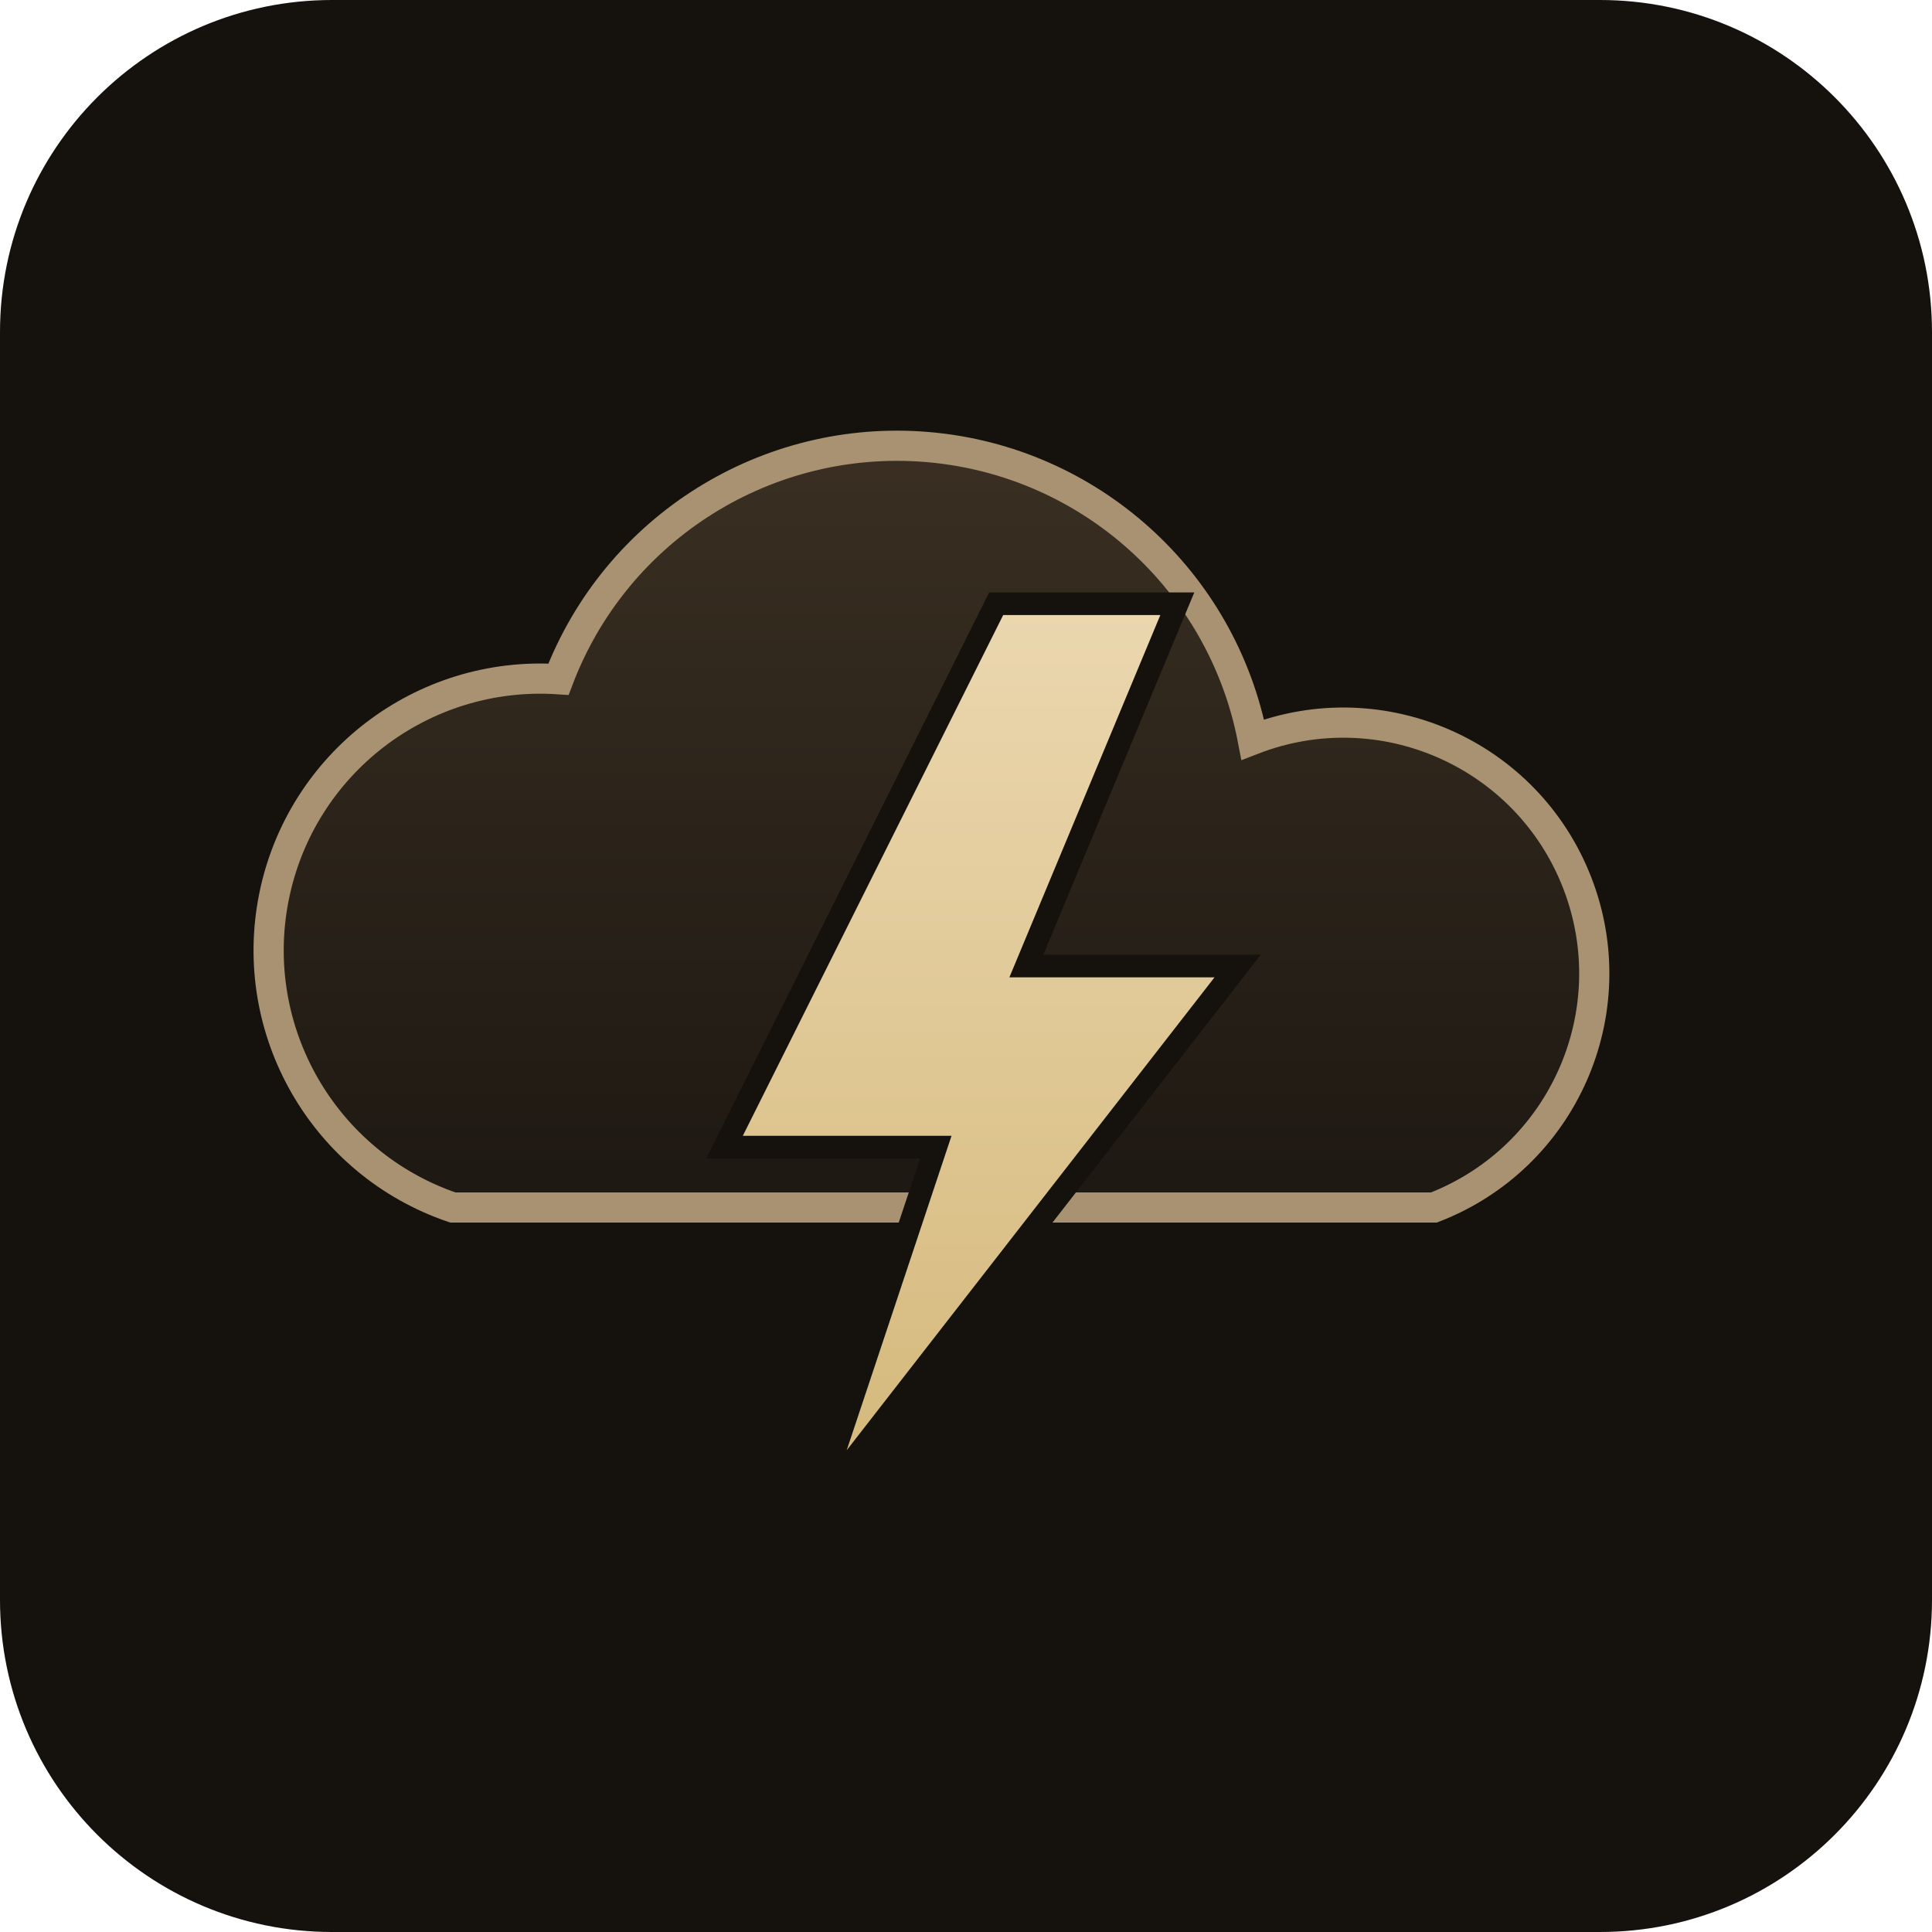
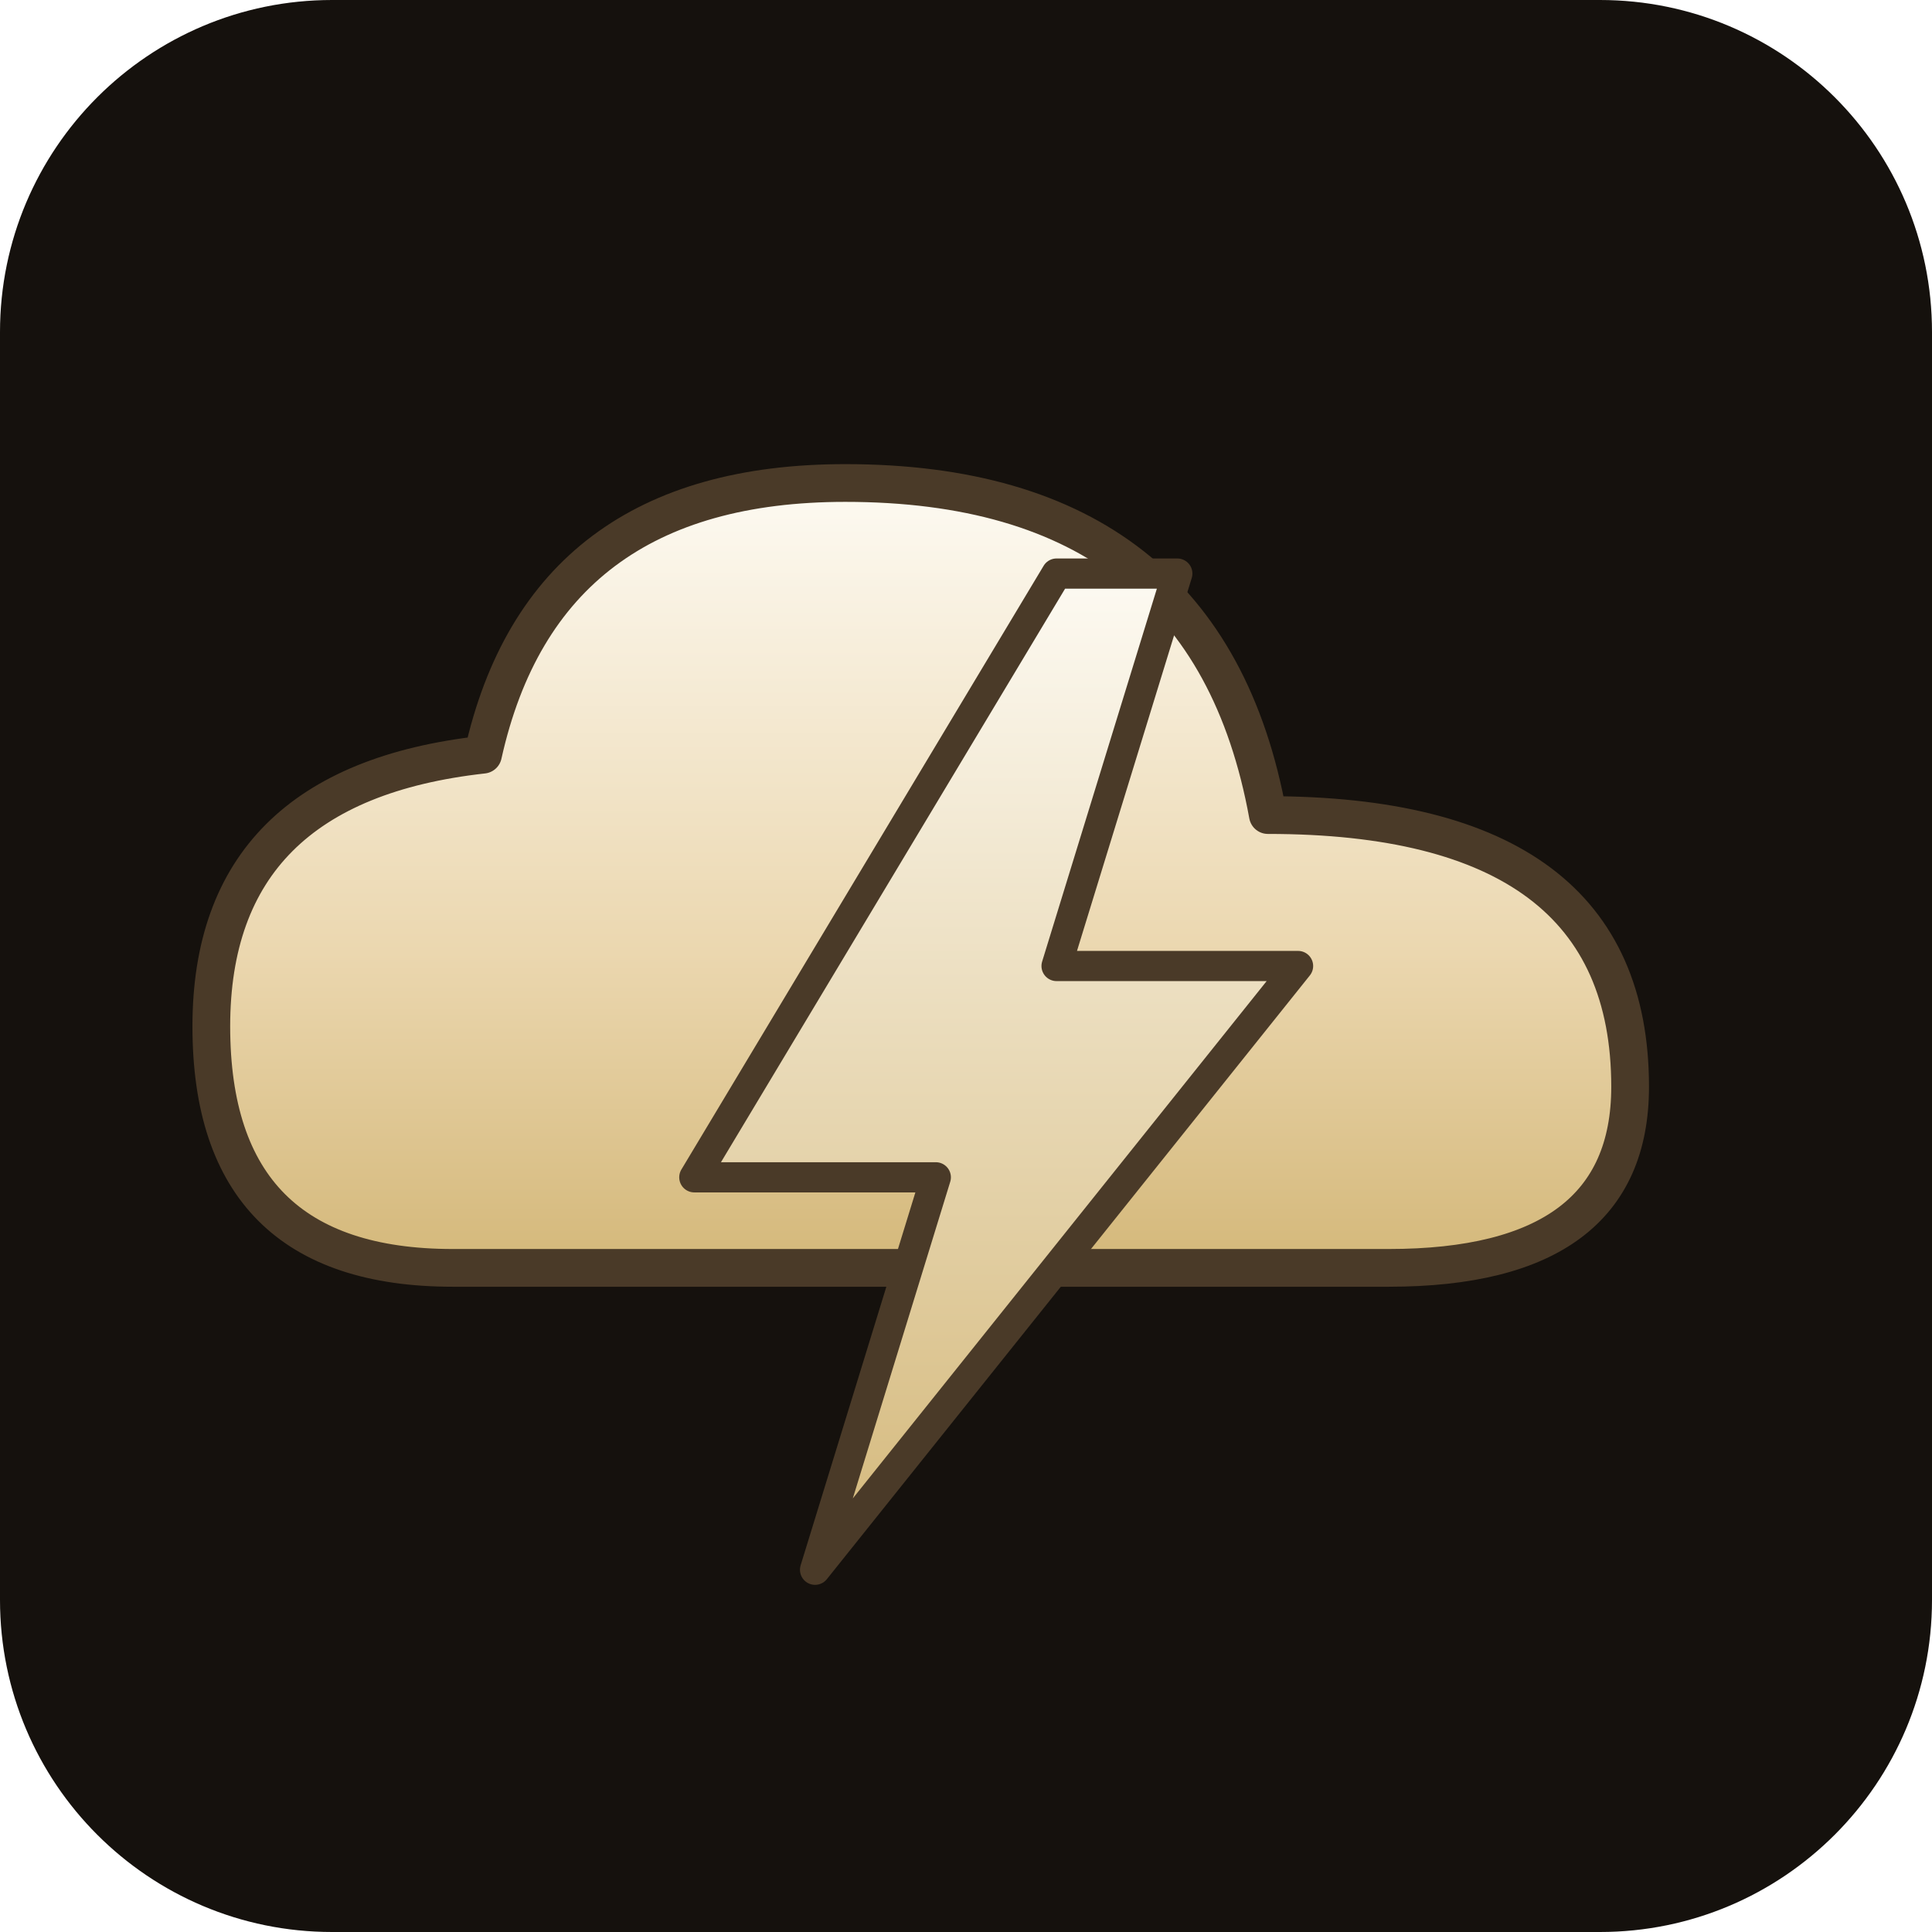
- <svg xmlns="http://www.w3.org/2000/svg" viewBox="0 0 128 128">
+ <svg xmlns="http://www.w3.org/2000/svg" viewBox="0 0 128 128" width="128" height="128">
  <defs>
-     <linearGradient id="cloudGrad" x1="0" y1="0" x2="0" y2="1">
-       <stop offset="0%" stop-color="#3a2f22" />
-       <stop offset="100%" stop-color="#1d1812" />
+     <linearGradient id="cg" x1="0" y1="0" x2="0" y2="1">
+       <stop offset="0%" stop-color="#fdfaf2" />
+       <stop offset="60%" stop-color="#ebd7af" />
+       <stop offset="100%" stop-color="#d4b87a" />
    </linearGradient>
-     <linearGradient id="boltGrad" x1="0" y1="0" x2="0" y2="1">
-       <stop offset="0%" stop-color="#ebd7af" />
+     <linearGradient id="bg" x1="0" y1="0" x2="0" y2="1">
+       <stop offset="0%" stop-color="#fdfaf2" />
      <stop offset="100%" stop-color="#d4b87a" />
    </linearGradient>
  </defs>
  <rect width="128" height="128" rx="22" fill="#15110d" />
-   <path d="M30 80a18 18 0 0 1 7-35 24 24 0 0 1 46 4 16 16 0 0 1 12 31z" fill="url(#cloudGrad)" stroke="#a89272" stroke-width="2" />
-   <path d="M66 40 L48 76 L62 76 L54 100 L82 64 L68 64 L78 40 Z" fill="url(#boltGrad)" stroke="#15110d" stroke-width="1.5" />
+   <path d="M30 84 Q14 84 14 68 Q14 52 32 50 Q36 32 56 32 Q80 32 84 54 Q108 54 108 72 Q108 84 92 84 Z" fill="url(#cg)" stroke="#4a3a28" stroke-width="2.5" stroke-linejoin="round" />
+   <path d="M70 38 L46 78 L62 78 L54 104 L86 64 L70 64 L78 38 Z" fill="url(#bg)" stroke="#4a3a28" stroke-width="2" stroke-linejoin="round" />
</svg>
